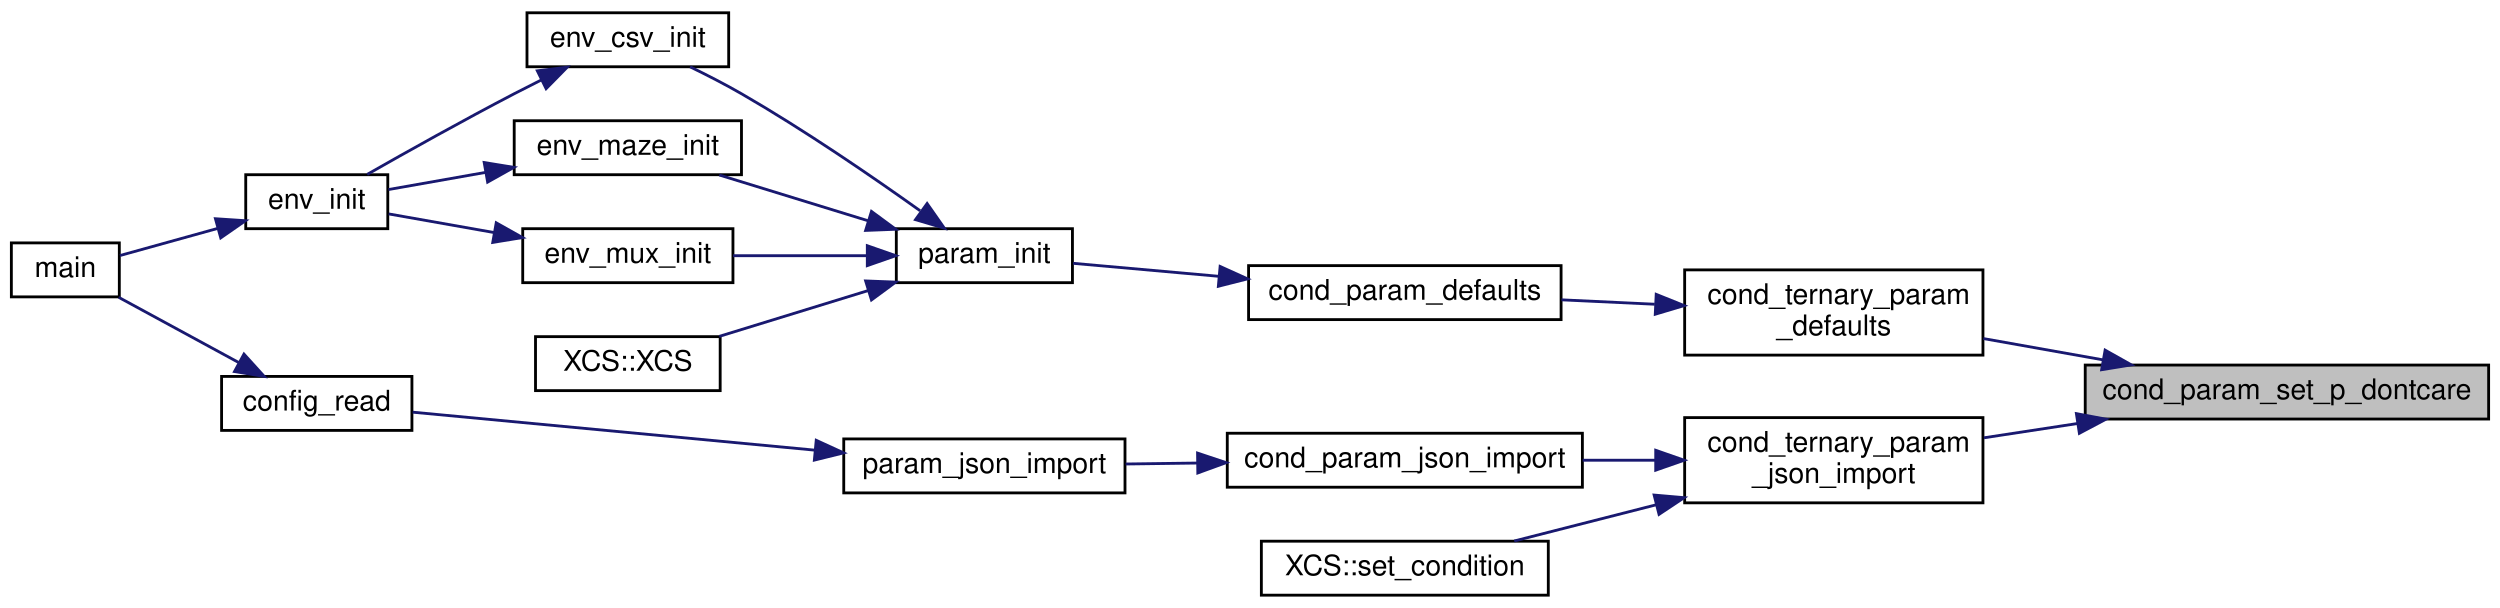
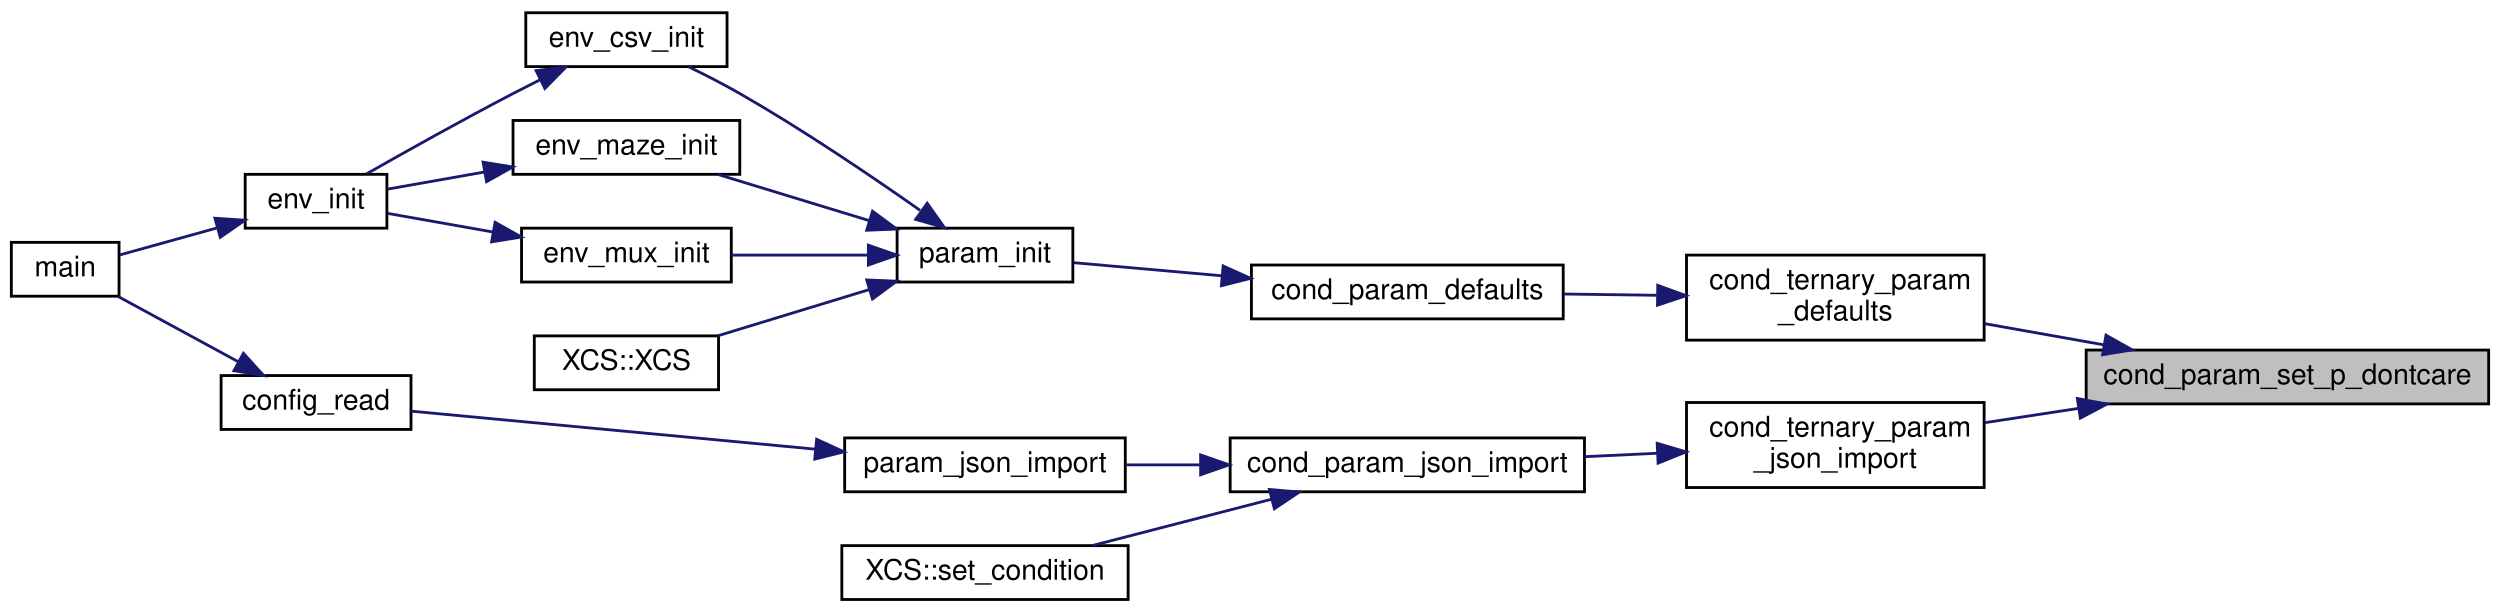
- <svg xmlns="http://www.w3.org/2000/svg" xmlns:xlink="http://www.w3.org/1999/xlink" width="880pt" height="214pt" viewBox="0.00 0.00 880.00 214.00">
-   <g id="graph0" class="graph" transform="scale(1 1) rotate(0) translate(4 210)">
+ <svg xmlns="http://www.w3.org/2000/svg" xmlns:xlink="http://www.w3.org/1999/xlink" width="882pt" height="216pt" viewBox="0.00 0.00 882.00 216.00">
+   <g id="graph0" class="graph" transform="scale(1 1) rotate(0) translate(4 212)">
    <g id="node1" class="node">
      <g id="a_node1">
        <a xlink:title=" ">
-           <polygon fill="#bfbfbf" stroke="black" points="730,-62.5 730,-81.5 872,-81.5 872,-62.5 730,-62.5" />
-           <text text-anchor="middle" x="801" y="-69.5" font-family="Helvetica,sans-Serif" font-size="10.00">cond_param_set_p_dontcare</text>
+           <polygon fill="#bfbfbf" stroke="black" points="732,-69.5 732,-88.5 874,-88.5 874,-69.5 732,-69.5" />
+           <text text-anchor="middle" x="803" y="-76.5" font-family="Helvetica,sans-Serif" font-size="10.00">cond_param_set_p_dontcare</text>
        </a>
      </g>
    </g>
    <g id="node2" class="node">
      <g id="a_node2">
        <a xlink:href="cond__ternary_8h.html#ae43a7aeb5fd85f6620d8f56359db587d" target="_top" xlink:title="Initialises default ternary condition parameters.">
-           <polygon fill="none" stroke="black" points="589,-85 589,-115 694,-115 694,-85 589,-85" />
-           <text text-anchor="start" x="597" y="-103" font-family="Helvetica,sans-Serif" font-size="10.00">cond_ternary_param</text>
-           <text text-anchor="middle" x="641.5" y="-92" font-family="Helvetica,sans-Serif" font-size="10.00">_defaults</text>
+           <polygon fill="none" stroke="black" points="591,-92 591,-122 696,-122 696,-92 591,-92" />
+           <text text-anchor="start" x="599" y="-110" font-family="Helvetica,sans-Serif" font-size="10.00">cond_ternary_param</text>
+           <text text-anchor="middle" x="643.5" y="-99" font-family="Helvetica,sans-Serif" font-size="10.00">_defaults</text>
        </a>
      </g>
    </g>
    <g id="edge1" class="edge">
-       <path fill="none" stroke="midnightblue" d="M736.2,-83.34C722.22,-85.83 707.59,-88.43 694.16,-90.82" />
-       <polygon fill="midnightblue" stroke="midnightblue" points="737,-86.75 746.24,-81.56 735.78,-79.86 737,-86.75" />
+       <path fill="none" stroke="midnightblue" d="M738.2,-90.34C724.22,-92.83 709.59,-95.43 696.16,-97.82" />
+       <polygon fill="midnightblue" stroke="midnightblue" points="739,-93.75 748.24,-88.56 737.78,-86.86 739,-93.75" />
    </g>
    <g id="node11" class="node">
      <g id="a_node11">
        <a xlink:href="cond__ternary_8h.html#acc0d446f6079b76f436e4f9be08f78d6" target="_top" xlink:title="Sets the ternary parameters from a cJSON object.">
-           <polygon fill="none" stroke="black" points="589,-33 589,-63 694,-63 694,-33 589,-33" />
-           <text text-anchor="start" x="597" y="-51" font-family="Helvetica,sans-Serif" font-size="10.00">cond_ternary_param</text>
-           <text text-anchor="middle" x="641.5" y="-40" font-family="Helvetica,sans-Serif" font-size="10.00">_json_import</text>
+           <polygon fill="none" stroke="black" points="591,-40 591,-70 696,-70 696,-40 591,-40" />
+           <text text-anchor="start" x="599" y="-58" font-family="Helvetica,sans-Serif" font-size="10.00">cond_ternary_param</text>
+           <text text-anchor="middle" x="643.5" y="-47" font-family="Helvetica,sans-Serif" font-size="10.00">_json_import</text>
        </a>
      </g>
    </g>
    <g id="edge12" class="edge">
-       <path fill="none" stroke="midnightblue" d="M727.19,-60.91C716.11,-59.22 704.87,-57.5 694.36,-55.9" />
-       <polygon fill="midnightblue" stroke="midnightblue" points="726.89,-64.4 737.3,-62.45 727.94,-57.48 726.89,-64.4" />
+       <path fill="none" stroke="midnightblue" d="M729.19,-67.91C718.11,-66.22 706.87,-64.5 696.36,-62.9" />
+       <polygon fill="midnightblue" stroke="midnightblue" points="728.89,-71.4 739.3,-69.45 729.94,-64.48 728.89,-71.4" />
    </g>
    <g id="node3" class="node">
      <g id="a_node3">
        <a xlink:href="condition_8h.html#ac7f09d43efc7400318fe32c917a92292" target="_top" xlink:title="Initialises default condition parameters.">
-           <polygon fill="none" stroke="black" points="435.5,-97.5 435.5,-116.5 545.5,-116.5 545.5,-97.5 435.5,-97.5" />
-           <text text-anchor="middle" x="490.5" y="-104.5" font-family="Helvetica,sans-Serif" font-size="10.00">cond_param_defaults</text>
+           <polygon fill="none" stroke="black" points="437.5,-99.5 437.5,-118.5 547.5,-118.5 547.5,-99.5 437.5,-99.5" />
+           <text text-anchor="middle" x="492.5" y="-106.5" font-family="Helvetica,sans-Serif" font-size="10.00">cond_param_defaults</text>
        </a>
      </g>
    </g>
    <g id="edge2" class="edge">
-       <path fill="none" stroke="midnightblue" d="M578.49,-102.91C567.58,-103.43 556.31,-103.96 545.64,-104.46" />
-       <polygon fill="midnightblue" stroke="midnightblue" points="578.98,-106.39 588.81,-102.43 578.65,-99.4 578.98,-106.39" />
+       <path fill="none" stroke="midnightblue" d="M580.49,-107.83C569.58,-107.98 558.31,-108.13 547.64,-108.27" />
+       <polygon fill="midnightblue" stroke="midnightblue" points="580.85,-111.33 590.81,-107.69 580.76,-104.33 580.85,-111.33" />
    </g>
    <g id="node4" class="node">
      <g id="a_node4">
        <a xlink:href="param_8h.html#ac8218a170803be0bcd974764e7494b0e" target="_top" xlink:title="Initialises default XCSF parameters.">
-           <polygon fill="none" stroke="black" points="311.5,-110.5 311.5,-129.5 373.5,-129.5 373.5,-110.5 311.5,-110.5" />
-           <text text-anchor="middle" x="342.5" y="-117.5" font-family="Helvetica,sans-Serif" font-size="10.00">param_init</text>
+           <polygon fill="none" stroke="black" points="312.5,-112.5 312.5,-131.5 374.5,-131.5 374.5,-112.5 312.5,-112.5" />
+           <text text-anchor="middle" x="343.5" y="-119.5" font-family="Helvetica,sans-Serif" font-size="10.00">param_init</text>
        </a>
      </g>
    </g>
    <g id="edge3" class="edge">
-       <path fill="none" stroke="midnightblue" d="M424.78,-112.76C407,-114.35 388.56,-115.99 373.75,-117.31" />
-       <polygon fill="midnightblue" stroke="midnightblue" points="425.48,-116.21 435.13,-111.84 424.86,-109.24 425.48,-116.21" />
+       <path fill="none" stroke="midnightblue" d="M427.15,-114.69C408.91,-116.3 389.9,-117.99 374.72,-119.33" />
+       <polygon fill="midnightblue" stroke="midnightblue" points="427.53,-118.17 437.18,-113.8 426.91,-111.2 427.53,-118.17" />
    </g>
    <g id="node5" class="node">
      <g id="a_node5">
        <a xlink:href="env__csv_8h.html#ab26a39a388f0ac83b9ac14726ad14b16" target="_top" xlink:title="Initialises a CSV input environment from a specified filename.">
-           <polygon fill="none" stroke="black" points="181.5,-186.5 181.5,-205.5 252.5,-205.5 252.5,-186.5 181.5,-186.5" />
-           <text text-anchor="middle" x="217" y="-193.5" font-family="Helvetica,sans-Serif" font-size="10.00">env_csv_init</text>
+           <polygon fill="none" stroke="black" points="181.5,-188.5 181.5,-207.5 252.5,-207.5 252.5,-188.5 181.5,-188.5" />
+           <text text-anchor="middle" x="217" y="-195.5" font-family="Helvetica,sans-Serif" font-size="10.00">env_csv_init</text>
        </a>
      </g>
    </g>
    <g id="edge4" class="edge">
-       <path fill="none" stroke="midnightblue" d="M319.9,-135.8C303.14,-147.76 279.11,-164.24 257,-177 251.26,-180.31 244.86,-183.59 238.93,-186.47" />
-       <polygon fill="midnightblue" stroke="midnightblue" points="322.34,-138.36 328.41,-129.68 318.25,-132.68 322.34,-138.36" />
+       <path fill="none" stroke="midnightblue" d="M320.62,-137.78C303.65,-149.72 279.33,-166.2 257,-179 251.25,-182.3 244.85,-185.57 238.91,-188.45" />
+       <polygon fill="midnightblue" stroke="midnightblue" points="323.11,-140.3 329.23,-131.66 319.05,-134.6 323.11,-140.3" />
    </g>
    <g id="node8" class="node">
      <g id="a_node8">
        <a xlink:href="env__maze_8h.html#acad3cc6e9fe2b7e07e878f1f517ad3a6" target="_top" xlink:title="Initialises a maze environment from a specified file.">
-           <polygon fill="none" stroke="black" points="177,-148.5 177,-167.5 257,-167.5 257,-148.5 177,-148.5" />
-           <text text-anchor="middle" x="217" y="-155.5" font-family="Helvetica,sans-Serif" font-size="10.00">env_maze_init</text>
+           <polygon fill="none" stroke="black" points="177,-150.5 177,-169.5 257,-169.5 257,-150.5 177,-150.5" />
+           <text text-anchor="middle" x="217" y="-157.5" font-family="Helvetica,sans-Serif" font-size="10.00">env_maze_init</text>
        </a>
      </g>
    </g>
    <g id="edge7" class="edge">
-       <path fill="none" stroke="midnightblue" d="M301.62,-132.27C284.63,-137.5 265.1,-143.51 249.19,-148.4" />
-       <polygon fill="midnightblue" stroke="midnightblue" points="302.76,-135.58 311.29,-129.3 300.7,-128.89 302.76,-135.58" />
+       <path fill="none" stroke="midnightblue" d="M302.54,-134.2C285.25,-139.47 265.33,-145.56 249.16,-150.49" />
+       <polygon fill="midnightblue" stroke="midnightblue" points="303.82,-137.47 312.36,-131.2 301.78,-130.77 303.82,-137.47" />
    </g>
    <g id="node9" class="node">
      <g id="a_node9">
        <a xlink:href="env__mux_8h.html#acc5dab817235c6910ba43b9dc4158ccd" target="_top" xlink:title="Initialises a real multiplexer environment of specified length.">
-           <polygon fill="none" stroke="black" points="180,-110.5 180,-129.5 254,-129.5 254,-110.5 180,-110.5" />
-           <text text-anchor="middle" x="217" y="-117.5" font-family="Helvetica,sans-Serif" font-size="10.00">env_mux_init</text>
+           <polygon fill="none" stroke="black" points="180,-112.5 180,-131.5 254,-131.5 254,-112.5 180,-112.5" />
+           <text text-anchor="middle" x="217" y="-119.5" font-family="Helvetica,sans-Serif" font-size="10.00">env_mux_init</text>
        </a>
      </g>
    </g>
    <g id="edge9" class="edge">
-       <path fill="none" stroke="midnightblue" d="M301.15,-120C285.96,-120 268.81,-120 254.05,-120" />
-       <polygon fill="midnightblue" stroke="midnightblue" points="301.29,-123.5 311.29,-120 301.29,-116.5 301.29,-123.5" />
+       <path fill="none" stroke="midnightblue" d="M302.05,-122C286.59,-122 269.08,-122 254.06,-122" />
+       <polygon fill="midnightblue" stroke="midnightblue" points="302.36,-125.5 312.36,-122 302.36,-118.5 302.36,-125.5" />
    </g>
    <g id="node10" class="node">
      <g id="a_node10">
        <a xlink:href="classXCS.html#af1010afd63843f86ad1dd81fade9bd72" target="_top" xlink:title="Constructor.">
-           <polygon fill="none" stroke="black" points="184.5,-72.5 184.5,-91.5 249.5,-91.5 249.5,-72.5 184.5,-72.5" />
-           <text text-anchor="middle" x="217" y="-79.5" font-family="Helvetica,sans-Serif" font-size="10.00">XCS::XCS</text>
+           <polygon fill="none" stroke="black" points="184.5,-74.5 184.5,-93.5 249.5,-93.5 249.5,-74.5 184.5,-74.5" />
+           <text text-anchor="middle" x="217" y="-81.5" font-family="Helvetica,sans-Serif" font-size="10.00">XCS::XCS</text>
        </a>
      </g>
    </g>
    <g id="edge11" class="edge">
-       <path fill="none" stroke="midnightblue" d="M301.62,-107.73C284.63,-102.5 265.1,-96.49 249.19,-91.6" />
-       <polygon fill="midnightblue" stroke="midnightblue" points="300.7,-111.11 311.29,-110.7 302.76,-104.42 300.7,-111.11" />
+       <path fill="none" stroke="midnightblue" d="M302.54,-109.8C285.25,-104.53 265.33,-98.44 249.16,-93.51" />
+       <polygon fill="midnightblue" stroke="midnightblue" points="301.78,-113.23 312.36,-112.8 303.82,-106.53 301.78,-113.23" />
    </g>
    <g id="node6" class="node">
      <g id="a_node6">
        <a xlink:href="env_8h.html#a9213fcf5fc422d6a77bce853b1d78dc9" target="_top" xlink:title="Initialises a built-in problem environment.">
-           <polygon fill="none" stroke="black" points="82.5,-129.5 82.5,-148.5 132.5,-148.5 132.5,-129.5 82.5,-129.5" />
-           <text text-anchor="middle" x="107.5" y="-136.5" font-family="Helvetica,sans-Serif" font-size="10.00">env_init</text>
+           <polygon fill="none" stroke="black" points="82.5,-131.5 82.5,-150.5 132.5,-150.5 132.5,-131.5 82.5,-131.5" />
+           <text text-anchor="middle" x="107.5" y="-138.5" font-family="Helvetica,sans-Serif" font-size="10.00">env_init</text>
        </a>
      </g>
    </g>
    <g id="edge5" class="edge">
-       <path fill="none" stroke="midnightblue" d="M186.61,-181.89C183.36,-180.27 180.1,-178.61 177,-177 159.15,-167.71 139.04,-156.46 125.26,-148.62" />
-       <polygon fill="midnightblue" stroke="midnightblue" points="185.14,-185.07 195.66,-186.34 188.23,-178.79 185.14,-185.07" />
+       <path fill="none" stroke="midnightblue" d="M186.61,-183.89C183.36,-182.27 180.1,-180.61 177,-179 159.15,-169.71 139.04,-158.46 125.26,-150.62" />
+       <polygon fill="midnightblue" stroke="midnightblue" points="185.14,-187.07 195.66,-188.34 188.23,-180.79 185.14,-187.07" />
    </g>
    <g id="node7" class="node">
      <g id="a_node7">
        <a xlink:href="main_8c.html#a3c04138a5bfe5d72780bb7e82a18e627" target="_top" xlink:title=" ">
-           <polygon fill="none" stroke="black" points="0,-105.5 0,-124.5 38,-124.5 38,-105.5 0,-105.5" />
-           <text text-anchor="middle" x="19" y="-112.5" font-family="Helvetica,sans-Serif" font-size="10.00">main</text>
+           <polygon fill="none" stroke="black" points="0,-107.5 0,-126.5 38,-126.5 38,-107.5 0,-107.5" />
+           <text text-anchor="middle" x="19" y="-114.5" font-family="Helvetica,sans-Serif" font-size="10.00">main</text>
        </a>
      </g>
    </g>
    <g id="edge6" class="edge">
-       <path fill="none" stroke="midnightblue" d="M72.47,-129.56C60.78,-126.31 48.14,-122.81 38.21,-120.05" />
-       <polygon fill="midnightblue" stroke="midnightblue" points="71.83,-133.01 82.4,-132.31 73.7,-126.27 71.83,-133.01" />
+       <path fill="none" stroke="midnightblue" d="M72.47,-131.56C60.78,-128.31 48.14,-124.81 38.21,-122.05" />
+       <polygon fill="midnightblue" stroke="midnightblue" points="71.83,-135.01 82.4,-134.31 73.7,-128.27 71.83,-135.01" />
    </g>
    <g id="edge8" class="edge">
-       <path fill="none" stroke="midnightblue" d="M167.02,-149.34C155.12,-147.24 142.91,-145.08 132.74,-143.28" />
-       <polygon fill="midnightblue" stroke="midnightblue" points="166.43,-152.79 176.89,-151.09 167.65,-145.9 166.43,-152.79" />
+       <path fill="none" stroke="midnightblue" d="M167.02,-151.34C155.12,-149.24 142.91,-147.08 132.74,-145.28" />
+       <polygon fill="midnightblue" stroke="midnightblue" points="166.43,-154.79 176.89,-153.09 167.65,-147.9 166.43,-154.79" />
    </g>
    <g id="edge10" class="edge">
-       <path fill="none" stroke="midnightblue" d="M169.86,-128.15C157.12,-130.41 143.79,-132.76 132.82,-134.7" />
-       <polygon fill="midnightblue" stroke="midnightblue" points="170.67,-131.57 179.91,-126.38 169.45,-124.67 170.67,-131.57" />
+       <path fill="none" stroke="midnightblue" d="M169.86,-130.15C157.12,-132.41 143.79,-134.76 132.82,-136.7" />
+       <polygon fill="midnightblue" stroke="midnightblue" points="170.67,-133.57 179.91,-128.38 169.45,-126.67 170.67,-133.57" />
    </g>
    <g id="node12" class="node">
      <g id="a_node12">
        <a xlink:href="condition_8h.html#aac2f9eaa3555b7e4b8d6106fe46f7d41" target="_top" xlink:title="Sets the condition parameters from a cJSON object.">
-           <polygon fill="none" stroke="black" points="428,-38.5 428,-57.5 553,-57.5 553,-38.5 428,-38.5" />
-           <text text-anchor="middle" x="490.5" y="-45.5" font-family="Helvetica,sans-Serif" font-size="10.00">cond_param_json_import</text>
+           <polygon fill="none" stroke="black" points="430,-38.5 430,-57.5 555,-57.5 555,-38.5 430,-38.5" />
+           <text text-anchor="middle" x="492.5" y="-45.5" font-family="Helvetica,sans-Serif" font-size="10.00">cond_param_json_import</text>
        </a>
      </g>
    </g>
    <g id="edge13" class="edge">
-       <path fill="none" stroke="midnightblue" d="M578.65,-48C570.21,-48 561.54,-48 553.1,-48" />
-       <polygon fill="midnightblue" stroke="midnightblue" points="578.81,-51.5 588.81,-48 578.81,-44.5 578.81,-51.5" />
+       <path fill="none" stroke="midnightblue" d="M580.65,-52.09C572.21,-51.7 563.54,-51.29 555.1,-50.89" />
+       <polygon fill="midnightblue" stroke="midnightblue" points="580.65,-55.6 590.81,-52.57 580.98,-48.61 580.65,-55.6" />
+     </g>
+     <g id="node13" class="node">
+       <g id="a_node13">
+         <a xlink:href="param_8h.html#a130260988988535419aee8abe51986c1" target="_top" xlink:title="Sets the parameters from a json formatted string.">
+           <polygon fill="none" stroke="black" points="294,-38.5 294,-57.5 393,-57.5 393,-38.5 294,-38.5" />
+           <text text-anchor="middle" x="343.5" y="-45.5" font-family="Helvetica,sans-Serif" font-size="10.00">param_json_import</text>
+         </a>
+       </g>
+     </g>
+     <g id="edge14" class="edge">
+       <path fill="none" stroke="midnightblue" d="M419.32,-48C410.54,-48 401.73,-48 393.4,-48" />
+       <polygon fill="midnightblue" stroke="midnightblue" points="419.58,-51.5 429.58,-48 419.58,-44.5 419.58,-51.5" />
    </g>
    <g id="node15" class="node">
      <g id="a_node15">
        <a xlink:href="classXCS.html#ab16720d21296ba0832318f67e55522e3" target="_top" xlink:title="Sets the condition type and initialisation arguments.">
-           <polygon fill="none" stroke="black" points="440,-0.5 440,-19.5 541,-19.5 541,-0.5 440,-0.5" />
-           <text text-anchor="middle" x="490.5" y="-7.5" font-family="Helvetica,sans-Serif" font-size="10.00">XCS::set_condition</text>
+           <polygon fill="none" stroke="black" points="293,-0.5 293,-19.5 394,-19.5 394,-0.5 293,-0.5" />
+           <text text-anchor="middle" x="343.5" y="-7.5" font-family="Helvetica,sans-Serif" font-size="10.00">XCS::set_condition</text>
        </a>
      </g>
    </g>
    <g id="edge17" class="edge">
-       <path fill="none" stroke="midnightblue" d="M578.96,-32.31C562.02,-27.98 544.15,-23.43 529.01,-19.57" />
-       <polygon fill="midnightblue" stroke="midnightblue" points="578.25,-35.74 588.81,-34.82 579.98,-28.95 578.25,-35.74" />
-     </g>
-     <g id="node13" class="node">
-       <g id="a_node13">
-         <a xlink:href="param_8h.html#a130260988988535419aee8abe51986c1" target="_top" xlink:title="Sets the parameters from a json formatted string.">
-           <polygon fill="none" stroke="black" points="293,-36.5 293,-55.5 392,-55.5 392,-36.5 293,-36.5" />
-           <text text-anchor="middle" x="342.5" y="-43.5" font-family="Helvetica,sans-Serif" font-size="10.00">param_json_import</text>
-         </a>
-       </g>
-     </g>
-     <g id="edge14" class="edge">
-       <path fill="none" stroke="midnightblue" d="M417.55,-47.01C408.97,-46.9 400.37,-46.78 392.23,-46.67" />
-       <polygon fill="midnightblue" stroke="midnightblue" points="417.54,-50.51 427.58,-47.15 417.63,-43.52 417.54,-50.51" />
+       <path fill="none" stroke="midnightblue" d="M444.65,-35.89C424.17,-30.6 400.51,-24.48 381.33,-19.52" />
+       <polygon fill="midnightblue" stroke="midnightblue" points="443.85,-39.3 454.41,-38.41 445.6,-32.52 443.85,-39.3" />
    </g>
    <g id="node14" class="node">
      <g id="a_node14">
        <a xlink:href="config_8h.html#a045a64a30d99a4bef2ebfd9b54aa9698" target="_top" xlink:title="Reads the specified configuration file.">
-           <polygon fill="none" stroke="black" points="74,-58.5 74,-77.5 141,-77.5 141,-58.5 74,-58.5" />
-           <text text-anchor="middle" x="107.5" y="-65.5" font-family="Helvetica,sans-Serif" font-size="10.00">config_read</text>
+           <polygon fill="none" stroke="black" points="74,-60.5 74,-79.5 141,-79.5 141,-60.5 74,-60.5" />
+           <text text-anchor="middle" x="107.5" y="-67.5" font-family="Helvetica,sans-Serif" font-size="10.00">config_read</text>
        </a>
      </g>
    </g>
    <g id="edge15" class="edge">
-       <path fill="none" stroke="midnightblue" d="M282.77,-51.55C237.96,-55.78 177.89,-61.45 141.26,-64.91" />
-       <polygon fill="midnightblue" stroke="midnightblue" points="283.31,-55.01 292.94,-50.59 282.65,-48.04 283.31,-55.01" />
+       <path fill="none" stroke="midnightblue" d="M283.77,-53.52C238.6,-57.77 177.88,-63.48 141.05,-66.94" />
+       <polygon fill="midnightblue" stroke="midnightblue" points="284.1,-57.01 293.73,-52.59 283.45,-50.04 284.1,-57.01" />
    </g>
    <g id="edge16" class="edge">
-       <path fill="none" stroke="midnightblue" d="M80.02,-82.39C66.31,-89.84 49.95,-98.73 37.78,-105.34" />
-       <polygon fill="midnightblue" stroke="midnightblue" points="81.88,-85.36 89,-77.51 78.54,-79.21 81.88,-85.36" />
+       <path fill="none" stroke="midnightblue" d="M80.02,-84.39C66.31,-91.84 49.95,-100.73 37.78,-107.34" />
+       <polygon fill="midnightblue" stroke="midnightblue" points="81.88,-87.36 89,-79.51 78.54,-81.21 81.88,-87.36" />
    </g>
  </g>
</svg>
